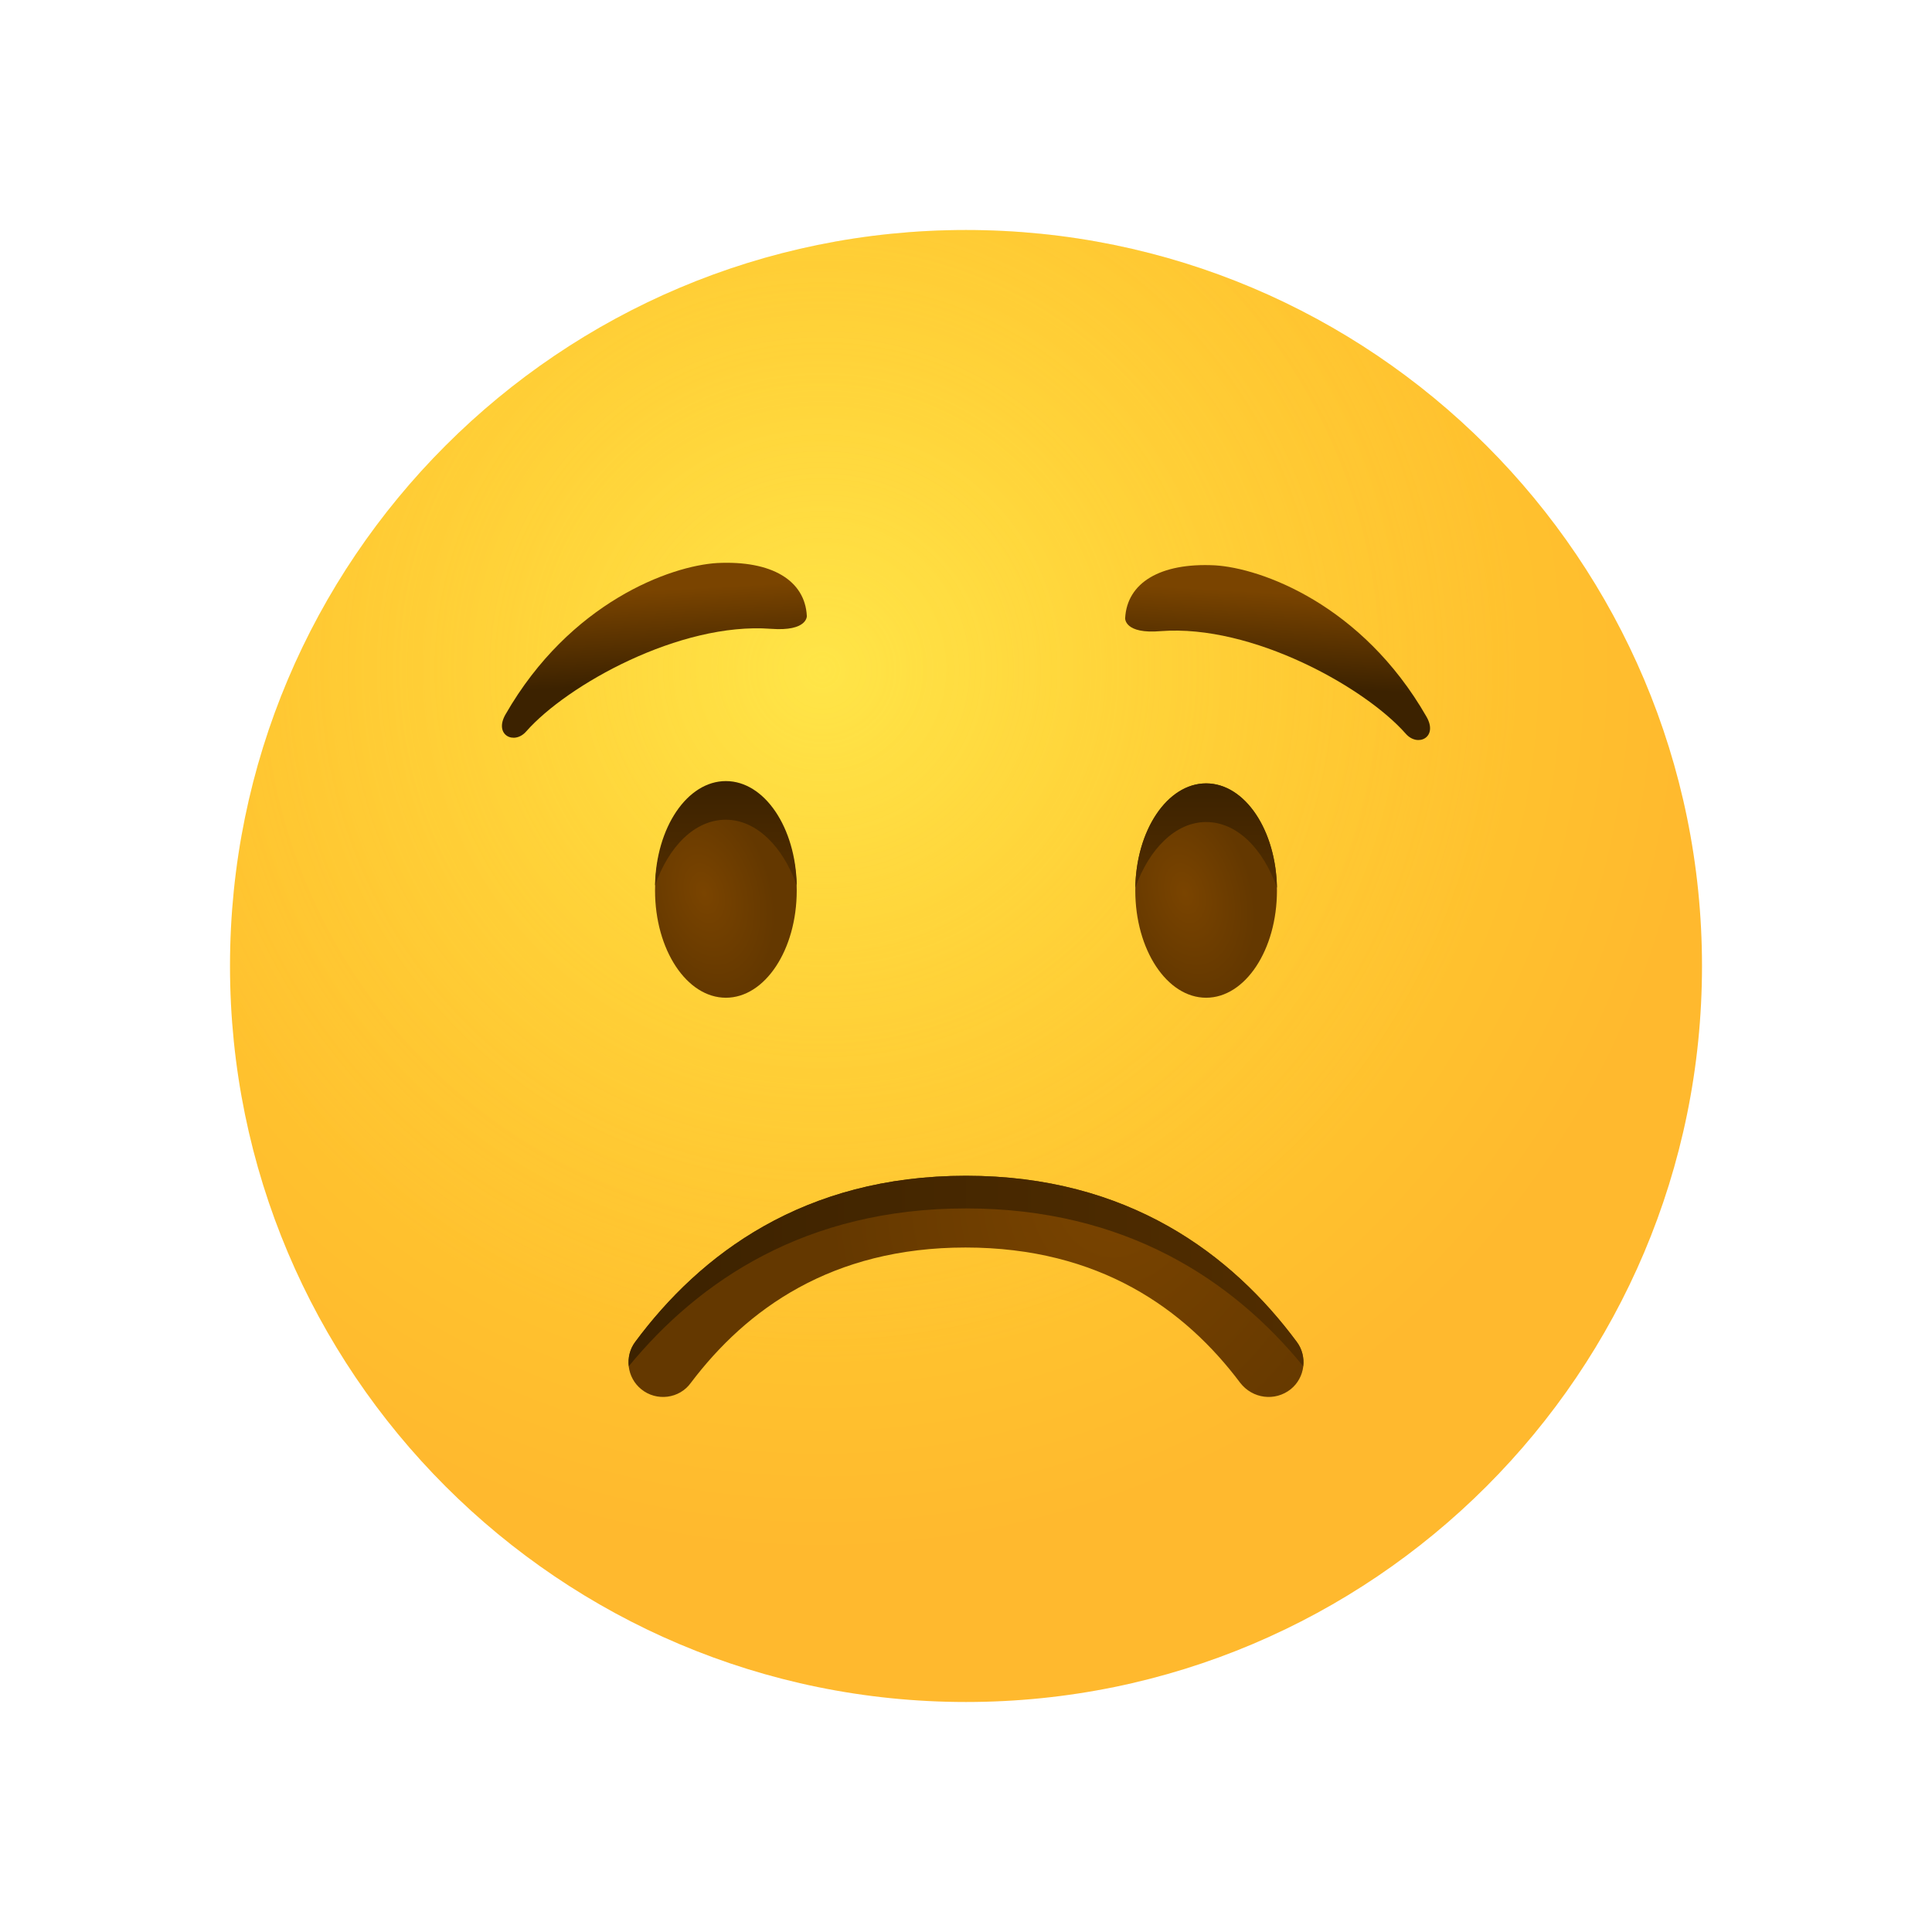
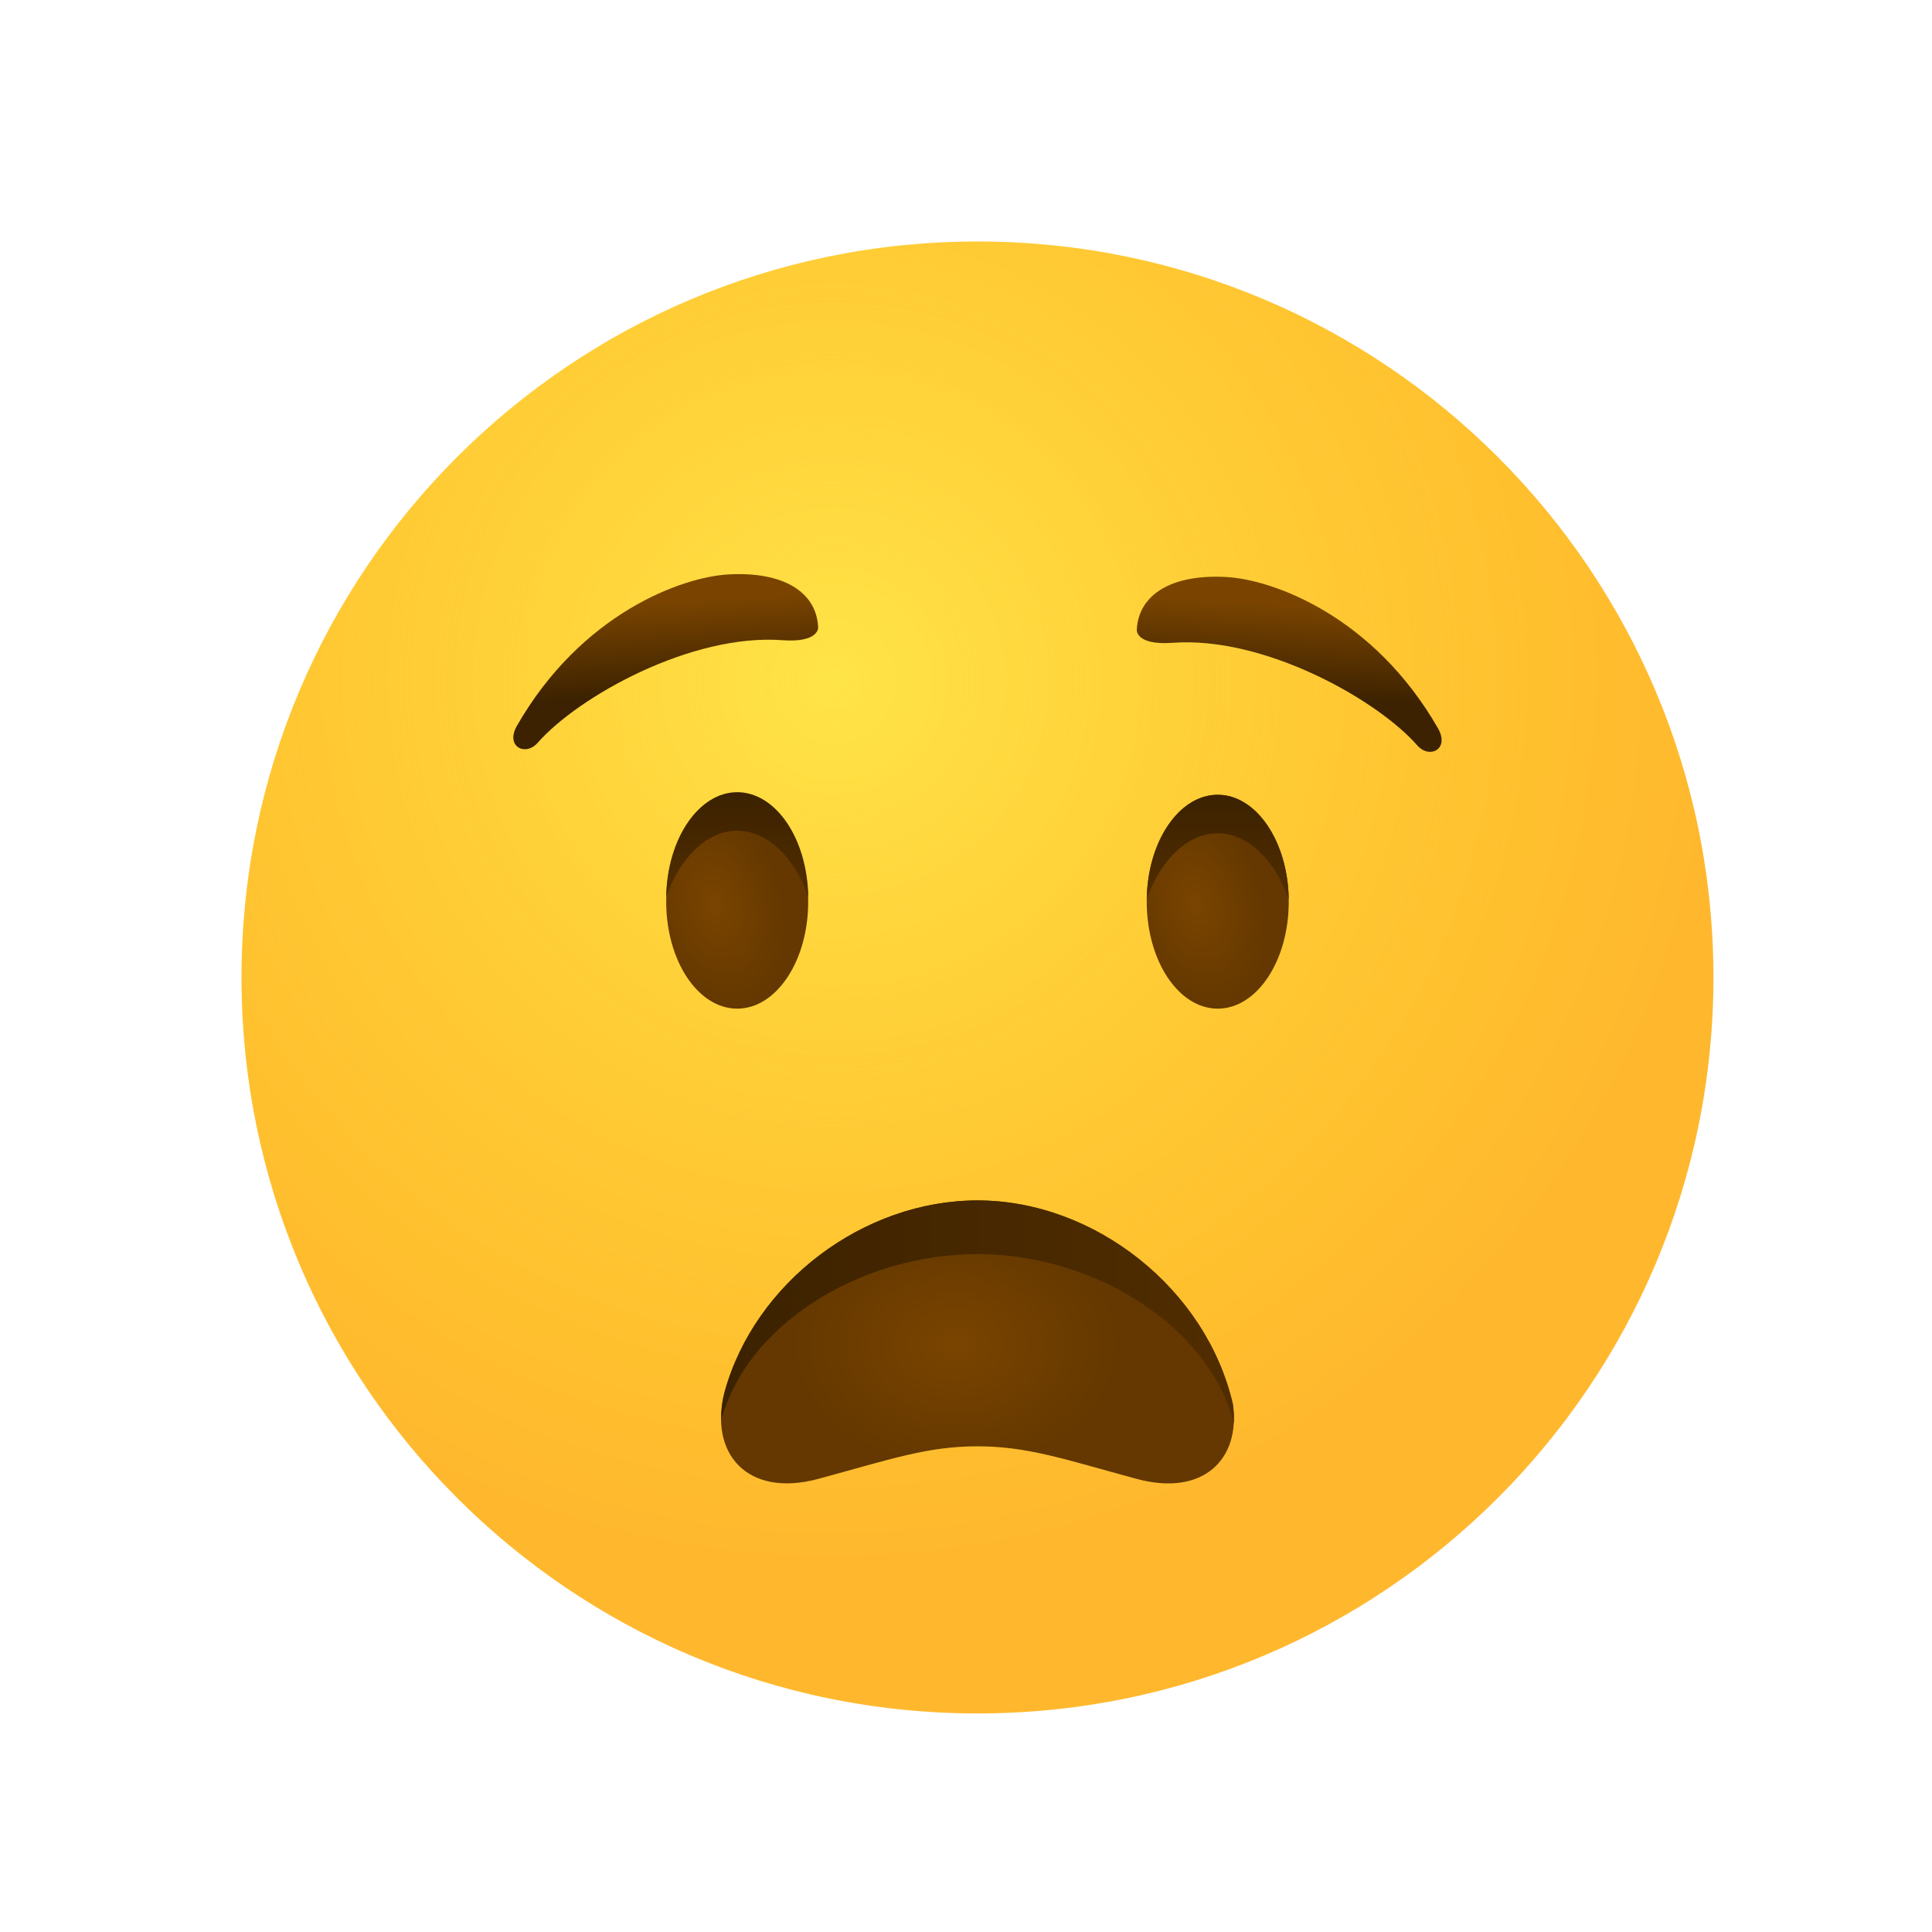
<svg xmlns="http://www.w3.org/2000/svg" width="800px" height="800px" viewBox="0 0 80 80" fill="none">
-   <path d="M40 70.476C56.831 70.476 70.476 56.831 70.476 40C70.476 23.169 56.831 9.524 40 9.524C23.169 9.524 9.524 23.169 9.524 40C9.524 56.831 23.169 70.476 40 70.476Z" fill="url(#paint0_radial)" />
-   <path opacity="0.5" d="M40 70.476C56.831 70.476 70.476 56.831 70.476 40C70.476 23.169 56.831 9.524 40 9.524C23.169 9.524 9.524 23.169 9.524 40C9.524 56.831 23.169 70.476 40 70.476Z" fill="url(#paint1_radial)" />
-   <path d="M33.409 25.505C33.333 24.038 31.962 23.2 29.695 23.314C27.771 23.428 23.6 24.933 20.933 29.581C20.438 30.438 21.295 30.857 21.79 30.286C23.485 28.362 28.152 25.752 31.924 26.038C33.447 26.152 33.409 25.505 33.409 25.505Z" fill="url(#paint2_linear)" />
-   <path d="M30.057 41.314C31.677 41.314 32.991 39.327 32.991 36.876C32.991 34.425 31.677 32.438 30.057 32.438C28.437 32.438 27.124 34.425 27.124 36.876C27.124 39.327 28.437 41.314 30.057 41.314Z" fill="url(#paint3_radial)" />
-   <path d="M30.057 33.943C31.314 33.943 32.419 35.048 32.991 36.667C32.953 34.267 31.657 32.343 30.057 32.343C28.457 32.343 27.162 34.267 27.124 36.667C27.695 35.029 28.781 33.943 30.057 33.943Z" fill="url(#paint4_linear)" />
-   <path d="M49.943 41.314C51.563 41.314 52.876 39.327 52.876 36.876C52.876 34.425 51.563 32.438 49.943 32.438C48.323 32.438 47.01 34.425 47.01 36.876C47.01 39.327 48.323 41.314 49.943 41.314Z" fill="url(#paint5_radial)" />
-   <path d="M46.59 25.6C46.667 24.133 48.038 23.295 50.305 23.409C52.228 23.524 56.4 25.029 59.067 29.676C59.562 30.533 58.705 30.952 58.209 30.381C56.514 28.457 51.848 25.848 48.076 26.133C46.552 26.267 46.59 25.6 46.59 25.6Z" fill="url(#paint6_linear)" />
-   <path d="M49.943 34.038C48.686 34.038 47.581 35.143 47.01 36.762C47.048 34.362 48.343 32.438 49.943 32.438C51.543 32.438 52.838 34.362 52.876 36.762C52.305 35.143 51.219 34.038 49.943 34.038Z" fill="url(#paint7_linear)" />
-   <path d="M53.447 57.524C54.038 57.047 54.152 56.171 53.695 55.562C51.009 51.943 46.724 48.686 40 48.686C33.276 48.686 28.99 51.943 26.305 55.562C25.848 56.171 25.962 57.047 26.552 57.524C27.181 58.038 28.133 57.924 28.609 57.257C30.914 54.209 34.438 51.657 39.981 51.657C45.524 51.657 49.066 54.209 51.352 57.257C51.867 57.924 52.8 58.038 53.447 57.524Z" fill="url(#paint8_radial)" />
-   <path d="M53.962 56.571C54 56.228 53.924 55.867 53.695 55.562C51.01 51.943 46.724 48.686 40 48.686C33.276 48.686 28.99 51.943 26.305 55.562C26.076 55.867 26 56.228 26.038 56.571C28.952 53.029 33.371 50.038 40 50.038C46.629 50.038 51.067 53.029 53.962 56.571Z" fill="url(#paint9_linear)" />
+   <path d="M40.475 70.95C57.306 70.95 70.95 57.306 70.95 40.475C70.95 23.644 57.306 10 40.475 10C23.644 10 10 23.644 10 40.475C10 57.306 23.644 70.95 40.475 70.95Z" fill="url(#paint0_radial)" />
+   <path opacity="0.5" d="M40.475 70.95C57.306 70.95 70.95 57.306 70.95 40.475C70.95 23.644 57.306 10 40.475 10C23.644 10 10 23.644 10 40.475C10 57.306 23.644 70.95 40.475 70.95Z" fill="url(#paint1_radial)" />
+   <path d="M33.878 25.973C33.806 24.503 32.426 23.66 30.167 23.785C28.231 23.893 24.072 25.399 21.401 30.06C20.917 30.92 21.76 31.332 22.262 30.759C23.947 28.841 28.626 26.223 32.408 26.51C33.932 26.618 33.878 25.973 33.878 25.973Z" fill="url(#paint2_linear)" />
+   <path d="M30.526 41.766C32.15 41.766 33.466 39.783 33.466 37.338C33.466 34.892 32.15 32.91 30.526 32.91C28.902 32.91 27.586 34.892 27.586 37.338C27.586 39.783 28.902 41.766 30.526 41.766Z" fill="url(#paint3_radial)" />
+   <path d="M30.526 34.398C31.781 34.398 32.892 35.492 33.466 37.123C33.43 34.721 32.121 32.803 30.526 32.803C28.93 32.803 27.622 34.739 27.586 37.123C28.16 35.509 29.271 34.398 30.526 34.398Z" fill="url(#paint4_linear)" />
+   <path d="M50.424 41.766C52.048 41.766 53.364 39.783 53.364 37.338C53.364 34.892 52.048 32.91 50.424 32.91C48.8 32.91 47.484 34.892 47.484 37.338C47.484 39.783 48.8 41.766 50.424 41.766Z" fill="url(#paint5_radial)" />
+   <path d="M47.072 26.08C47.144 24.61 48.524 23.767 50.783 23.893C52.719 24.001 56.878 25.506 59.549 30.167C60.033 31.028 59.19 31.44 58.688 30.866C57.003 28.948 52.324 26.331 48.542 26.618C47.018 26.725 47.072 26.08 47.072 26.08Z" fill="url(#paint6_linear)" />
+   <path d="M50.424 34.505C49.169 34.505 48.058 35.599 47.484 37.23C47.52 34.828 48.829 32.91 50.424 32.91C52.02 32.91 53.328 34.846 53.364 37.23C52.791 35.617 51.679 34.505 50.424 34.505Z" fill="url(#paint7_linear)" />
+   <path d="M33.896 61.234C36.872 60.427 38.395 59.889 40.475 59.889C42.554 59.889 44.078 60.427 47.054 61.234C49.815 61.987 51.374 60.427 51.052 58.151C49.958 53.382 45.333 49.707 40.475 49.707C35.76 49.707 31.261 53.095 30.006 57.631C29.343 60.158 30.92 62.041 33.896 61.234Z" fill="url(#paint8_radial)" />
+   <path d="M30.006 58.348C31.261 54.673 35.76 51.93 40.475 51.93C45.333 51.93 49.958 54.906 51.052 58.778C51.052 58.832 51.07 58.886 51.087 58.939C51.105 58.688 51.087 58.419 51.052 58.151C49.958 53.382 45.333 49.707 40.475 49.707C35.76 49.707 31.261 53.095 30.006 57.631C29.898 58.025 29.863 58.419 29.863 58.76C29.916 58.599 29.97 58.455 30.006 58.348Z" fill="url(#paint9_linear)" />
  <defs>
-     <radialGradient id="paint0_radial" cx="0" cy="0" r="1" gradientUnits="userSpaceOnUse" gradientTransform="translate(34.0037 27.6553) scale(36.7656)">
-       <stop stop-color="#FFE030" />
-       <stop offset="1" stop-color="#FFB92E" />
+     <radialGradient id="paint0_radial" cx="0" cy="0" r="1" gradientUnits="userSpaceOnUse" gradientTransform="translate(34.479 28.1245) scale(36.7641)">
+       <stop stop-color="#FFDF30" />
+       <stop offset="1" stop-color="#FFB82E" />
    </radialGradient>
-     <radialGradient id="paint1_radial" cx="0" cy="0" r="1" gradientUnits="userSpaceOnUse" gradientTransform="translate(34.0037 27.6553) scale(28.9251)">
-       <stop stop-color="#FFEA5F" />
-       <stop offset="1" stop-color="#FFBC47" stop-opacity="0" />
+     <radialGradient id="paint1_radial" cx="0" cy="0" r="1" gradientUnits="userSpaceOnUse" gradientTransform="translate(34.479 28.1245) scale(28.924)">
+       <stop stop-color="#FFE95F" />
+       <stop offset="1" stop-color="#FFBB47" stop-opacity="0" />
    </radialGradient>
-     <linearGradient id="paint2_linear" x1="27.13" y1="28.29" x2="26.918" y2="24.443" gradientUnits="userSpaceOnUse">
+     <linearGradient id="paint2_linear" x1="27.6" y1="28.763" x2="27.389" y2="24.916" gradientUnits="userSpaceOnUse">
      <stop offset="0.001" stop-color="#3C2200" />
      <stop offset="1" stop-color="#7A4400" />
    </linearGradient>
-     <radialGradient id="paint3_radial" cx="0" cy="0" r="1" gradientUnits="userSpaceOnUse" gradientTransform="translate(29.1626 36.9869) rotate(73.8539) scale(4.30606 2.78595)">
+     <radialGradient id="paint3_radial" cx="0" cy="0" r="1" gradientUnits="userSpaceOnUse" gradientTransform="translate(29.6352 37.4493) rotate(73.8539) scale(4.30588 2.78584)">
      <stop offset="0.001" stop-color="#7A4400" />
      <stop offset="1" stop-color="#643800" />
    </radialGradient>
-     <linearGradient id="paint4_linear" x1="30.05" y1="32.408" x2="30.05" y2="36.544" gradientUnits="userSpaceOnUse">
+     <linearGradient id="paint4_linear" x1="30.525" y1="32.877" x2="30.525" y2="37.013" gradientUnits="userSpaceOnUse">
      <stop offset="0.001" stop-color="#3C2200" />
      <stop offset="1" stop-color="#512D00" />
    </linearGradient>
-     <radialGradient id="paint5_radial" cx="0" cy="0" r="1" gradientUnits="userSpaceOnUse" gradientTransform="translate(49.0638 36.9876) rotate(73.854) scale(4.30606 2.78595)">
+     <radialGradient id="paint5_radial" cx="0" cy="0" r="1" gradientUnits="userSpaceOnUse" gradientTransform="translate(49.5354 37.45) rotate(73.8539) scale(4.30588 2.78584)">
      <stop offset="0.001" stop-color="#7A4400" />
      <stop offset="1" stop-color="#643800" />
    </radialGradient>
-     <linearGradient id="paint6_linear" x1="52.888" y1="28.399" x2="53.1" y2="24.552" gradientUnits="userSpaceOnUse">
+     <linearGradient id="paint6_linear" x1="53.34" y1="28.872" x2="53.552" y2="25.025" gradientUnits="userSpaceOnUse">
      <stop offset="0.001" stop-color="#3C2200" />
      <stop offset="1" stop-color="#7A4400" />
    </linearGradient>
-     <linearGradient id="paint7_linear" x1="49.95" y1="32.517" x2="49.95" y2="36.653" gradientUnits="userSpaceOnUse">
+     <linearGradient id="paint7_linear" x1="50.425" y1="32.986" x2="50.425" y2="37.122" gradientUnits="userSpaceOnUse">
      <stop offset="0.001" stop-color="#3C2200" />
      <stop offset="1" stop-color="#512D00" />
    </linearGradient>
-     <radialGradient id="paint8_radial" cx="0" cy="0" r="1" gradientUnits="userSpaceOnUse" gradientTransform="translate(46.1042 49.2918) scale(11.8411 13.3556)">
+     <radialGradient id="paint8_radial" cx="0" cy="0" r="1" gradientUnits="userSpaceOnUse" gradientTransform="translate(39.5797 55.6663) scale(6.86297 5.14512)">
      <stop offset="0.001" stop-color="#7A4400" />
      <stop offset="1" stop-color="#643800" />
    </radialGradient>
-     <linearGradient id="paint9_linear" x1="26.02" y1="52.628" x2="53.98" y2="52.628" gradientUnits="userSpaceOnUse">
+     <linearGradient id="paint9_linear" x1="29.855" y1="54.316" x2="51.093" y2="54.316" gradientUnits="userSpaceOnUse">
      <stop offset="0.001" stop-color="#3C2200" />
      <stop offset="1" stop-color="#512D00" />
    </linearGradient>
  </defs>
</svg>
